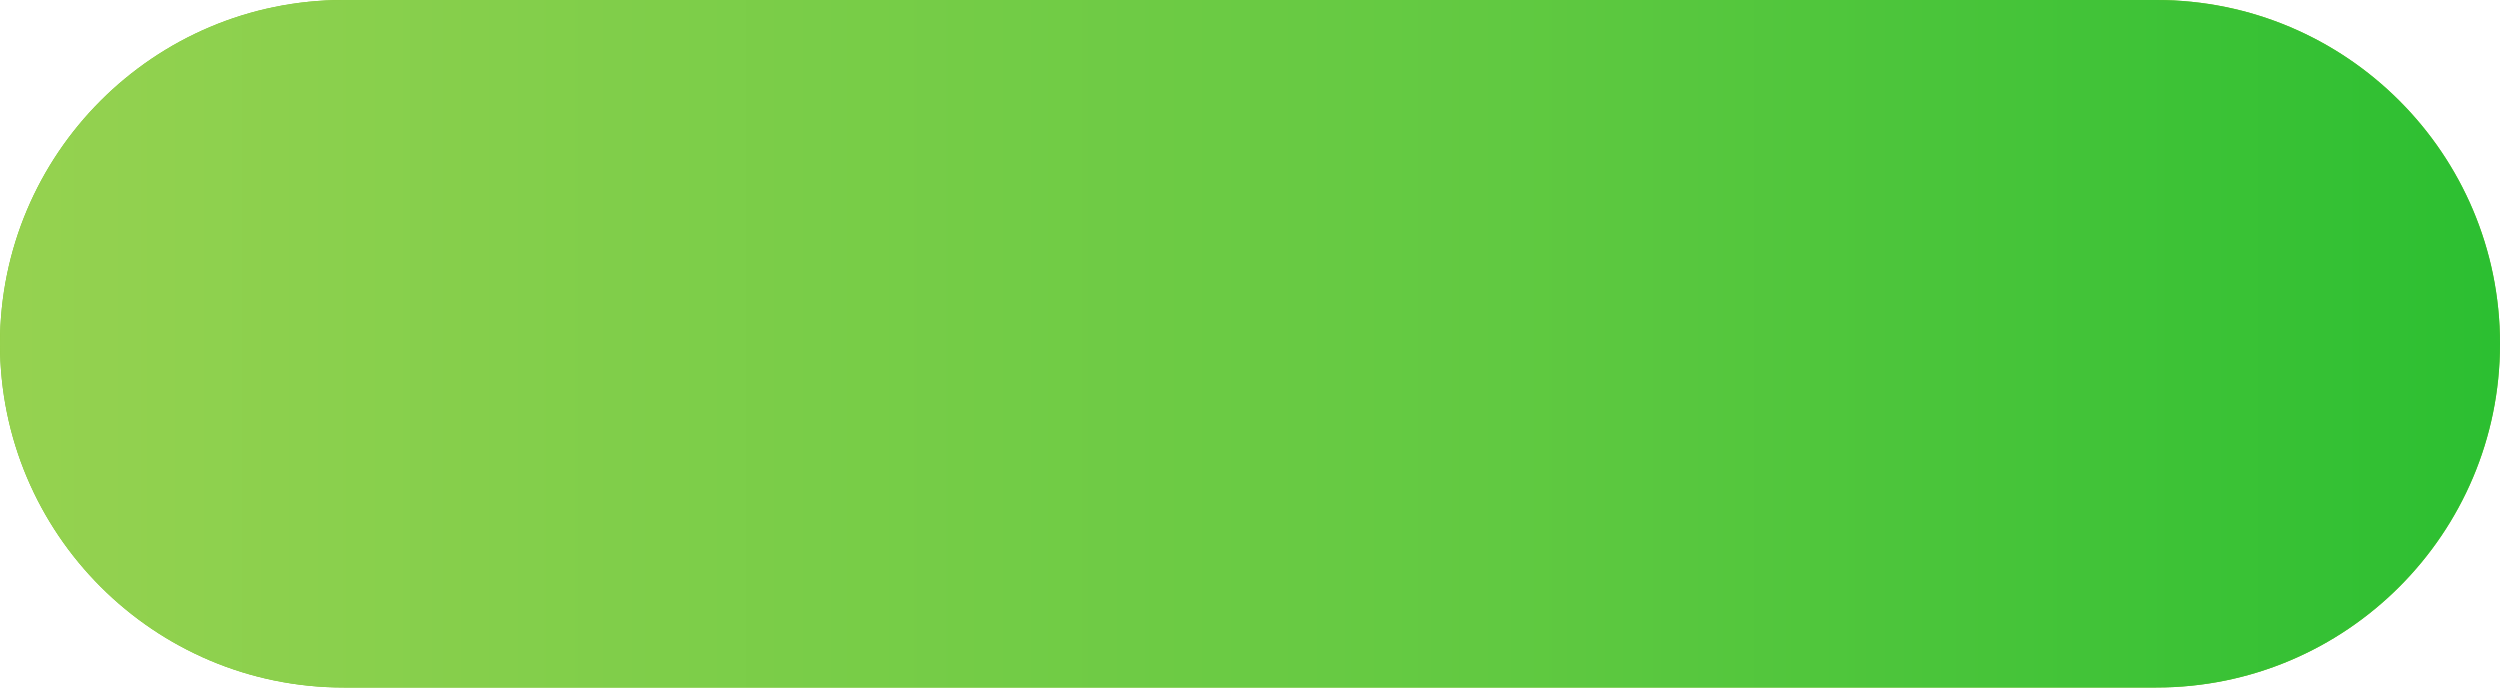
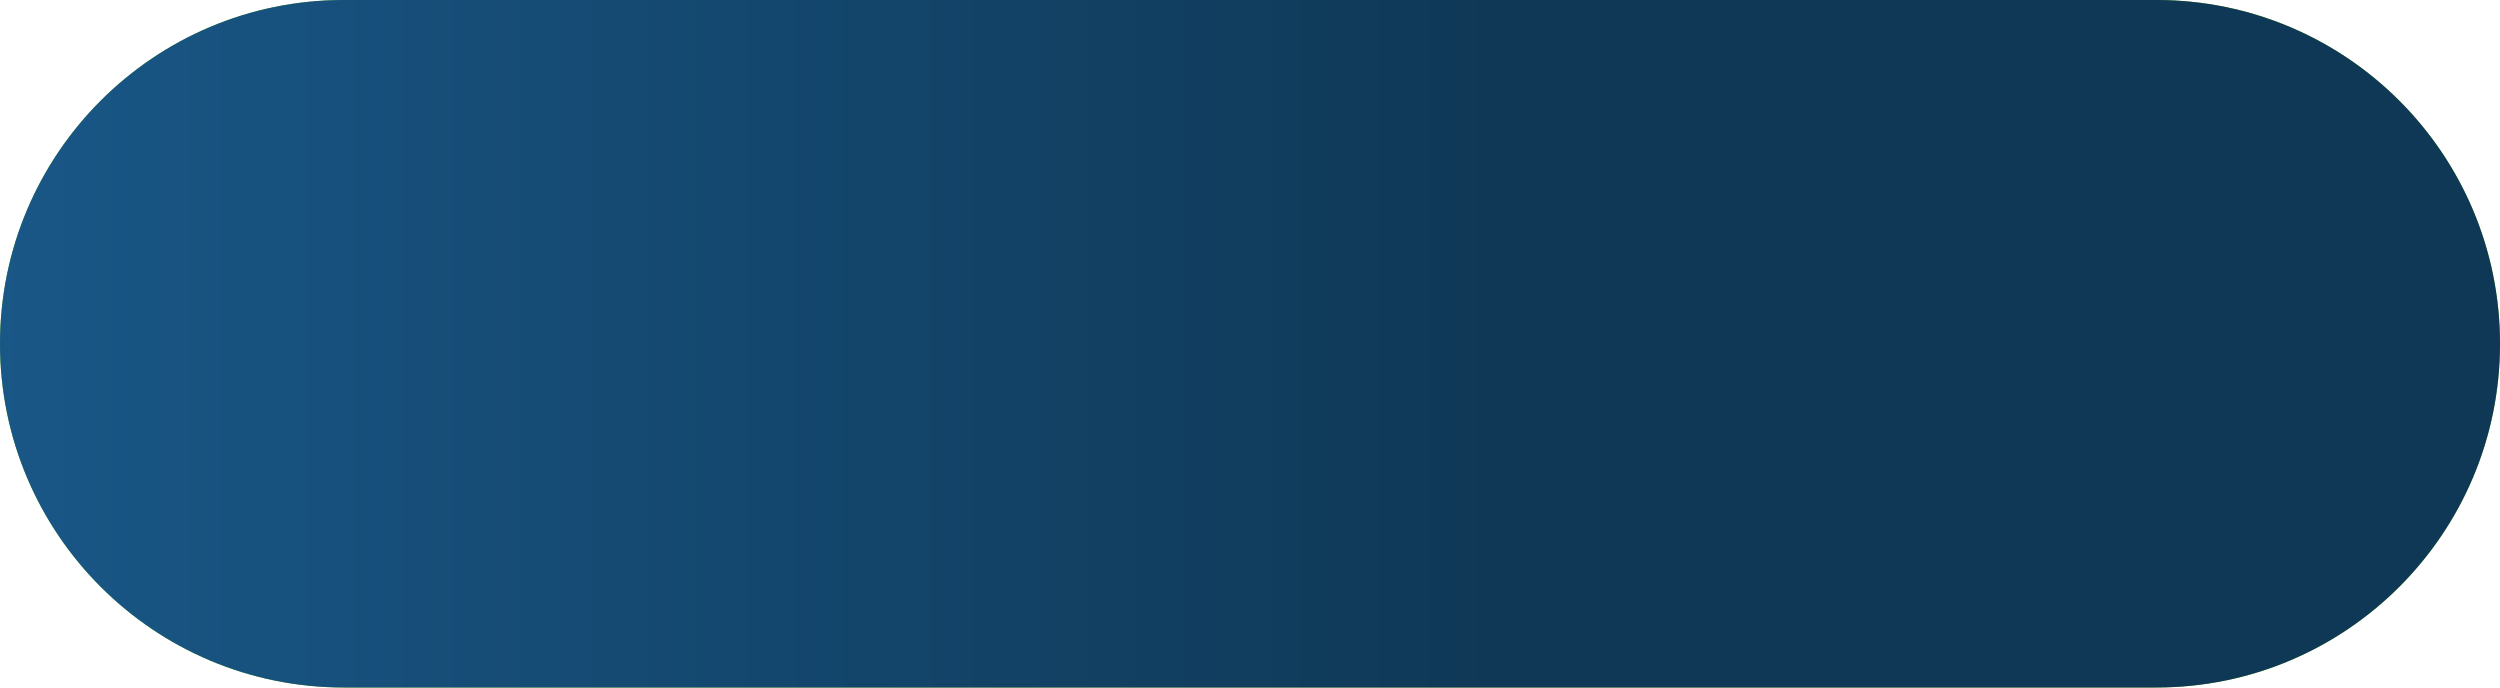
<svg xmlns="http://www.w3.org/2000/svg" width="160px" height="44px">
  <defs>
    <linearGradient id="PSgrad_0" x1="0%" x2="100%" y1="0%" y2="0%">
-       <stop offset="0%" stop-color="rgb(150,210,80)" stop-opacity="1" />
-       <stop offset="60%" stop-color="rgb(97,201,65)" stop-opacity="1" />
-       <stop offset="100%" stop-color="rgb(43,191,49)" stop-opacity="1" />
+       <stop offset="0%" stop-color="rgb(25,87,135)" stop-opacity="1" />
+       <stop offset="60%" stop-color="rgb(15,56,86)" stop-opacity="1" />
+       <stop offset="100%" stop-color="rgb(15,56,86)" stop-opacity="1" />
    </linearGradient>
  </defs>
  <path fill-rule="evenodd" fill="rgb(119, 195, 31)" d="M22.000,-0.000 L138.000,-0.000 C150.150,-0.000 160.000,9.850 160.000,22.000 C160.000,34.150 150.150,44.000 138.000,44.000 L22.000,44.000 C9.850,44.000 -0.000,34.150 -0.000,22.000 C-0.000,9.850 9.850,-0.000 22.000,-0.000 Z" />
  <path fill="url(#PSgrad_0)" d="M22.000,-0.000 L138.000,-0.000 C150.150,-0.000 160.000,9.850 160.000,22.000 C160.000,34.150 150.150,44.000 138.000,44.000 L22.000,44.000 C9.850,44.000 -0.000,34.150 -0.000,22.000 C-0.000,9.850 9.850,-0.000 22.000,-0.000 Z" />
</svg>
